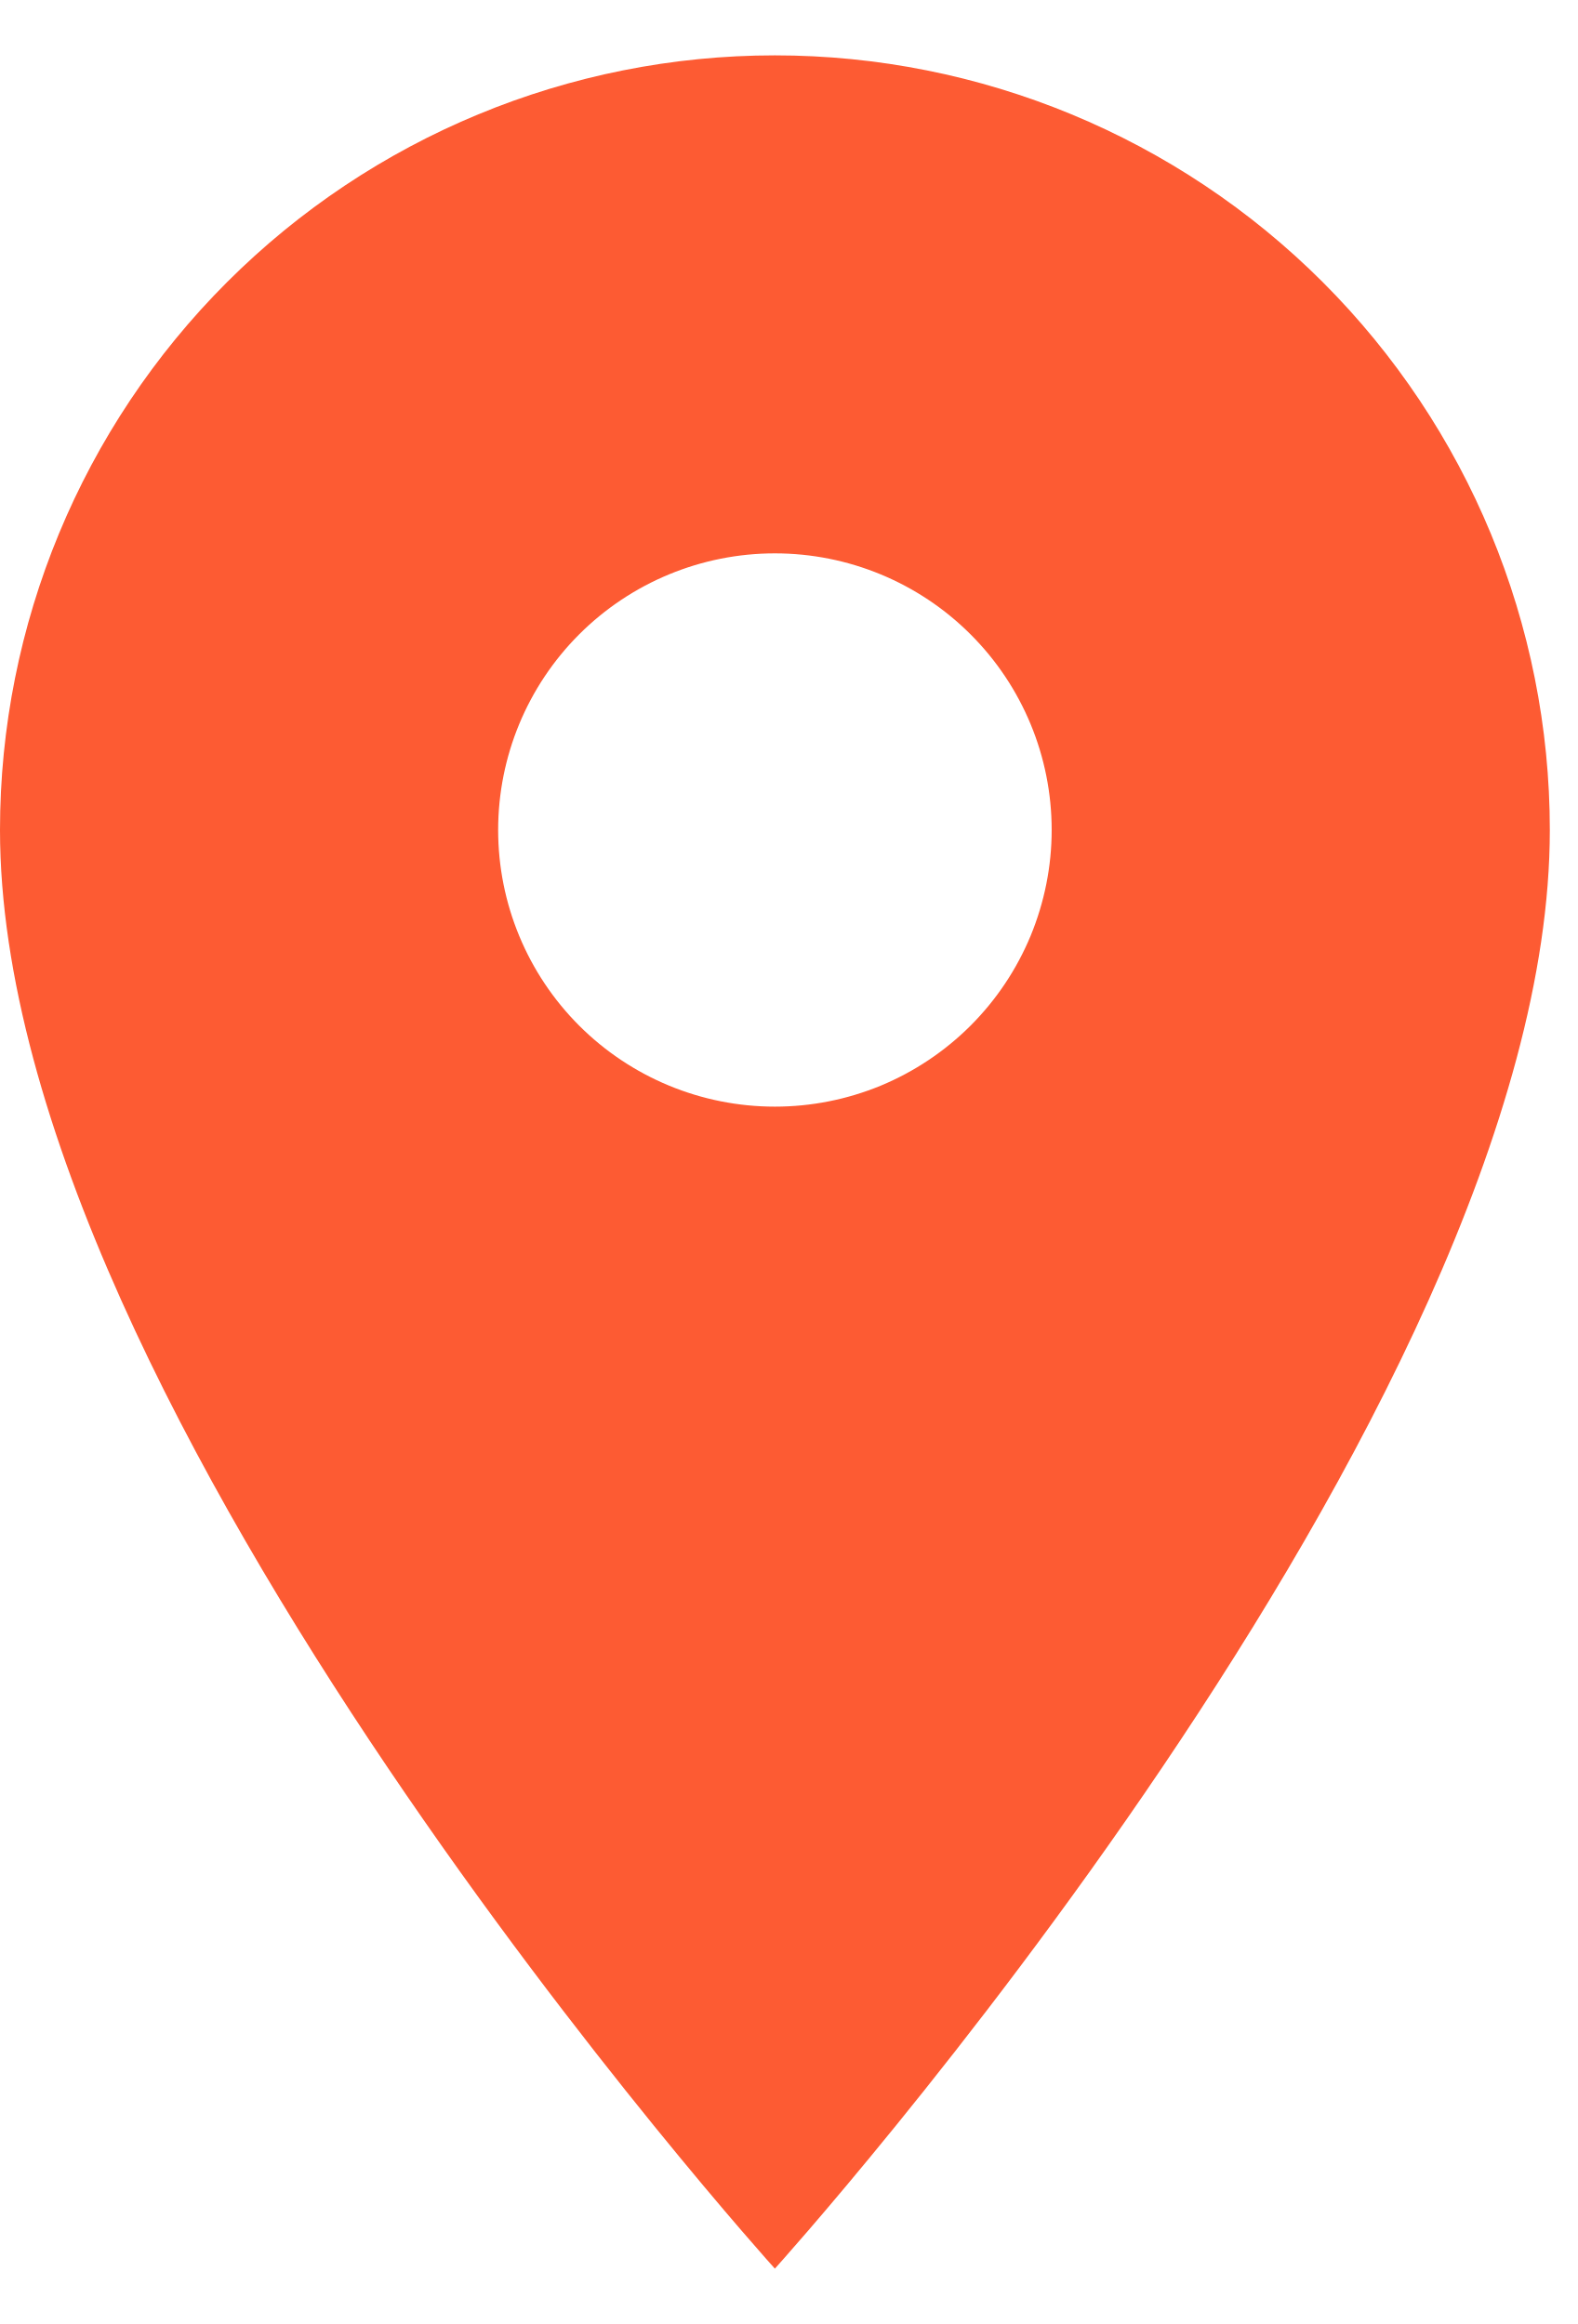
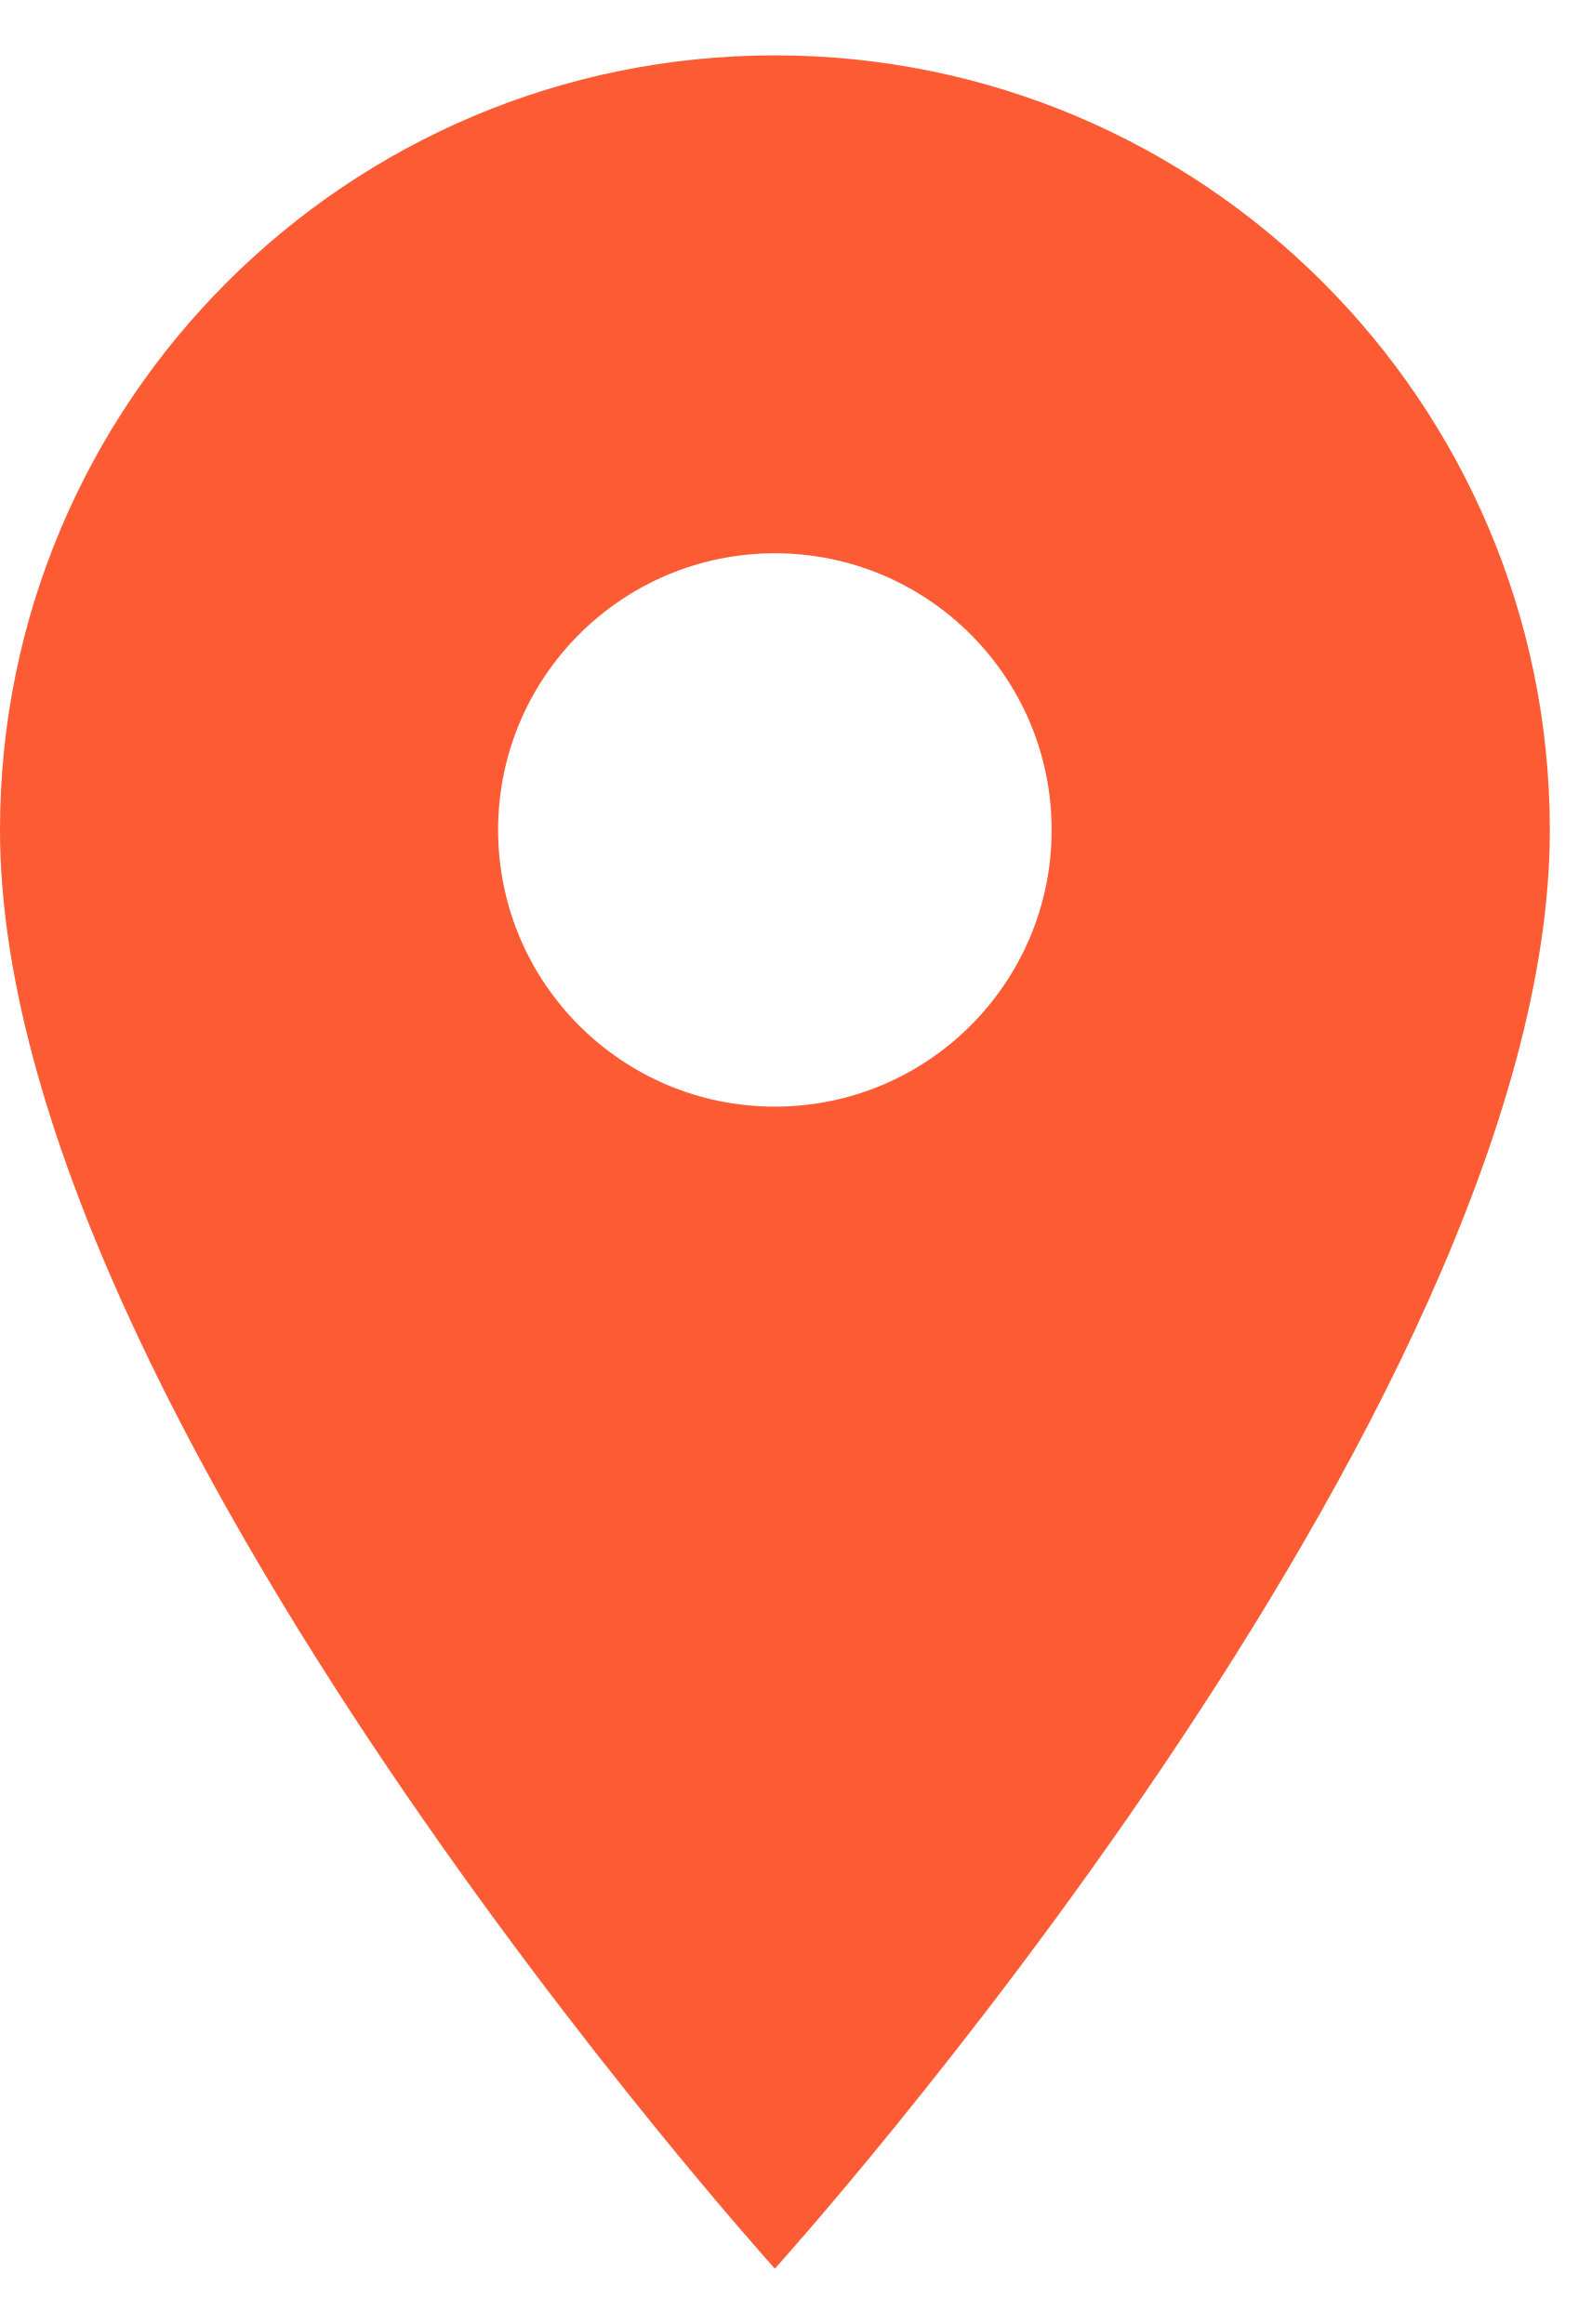
- <svg xmlns="http://www.w3.org/2000/svg" width="19" height="28" viewBox="0 0 19 28" fill="none">
-   <path d="M9.333 13.333C8.449 13.333 7.601 12.982 6.976 12.357C6.351 11.732 6 10.884 6 10C6 9.116 6.351 8.268 6.976 7.643C7.601 7.018 8.449 6.667 9.333 6.667C10.217 6.667 11.065 7.018 11.69 7.643C12.316 8.268 12.667 9.116 12.667 10C12.667 10.438 12.58 10.871 12.413 11.276C12.245 11.68 12 12.047 11.69 12.357C11.381 12.666 11.013 12.912 10.609 13.08C10.204 13.247 9.771 13.333 9.333 13.333ZM9.333 0.667C6.858 0.667 4.484 1.65 2.734 3.4C0.983 5.151 0 7.525 0 10C0 17 9.333 27.333 9.333 27.333C9.333 27.333 18.667 17 18.667 10C18.667 7.525 17.683 5.151 15.933 3.4C14.183 1.65 11.809 0.667 9.333 0.667Z" fill="#FD5B33" />
+ <svg xmlns="http://www.w3.org/2000/svg" width="19" height="28" fill="none">
+   <path d="M9.333 13.333a3.333 3.333 0 1 1 0-6.667 3.333 3.333 0 0 1 0 6.667Zm0-12.666A9.333 9.333 0 0 0 0 10c0 7 9.333 17.333 9.333 17.333S18.667 17 18.667 10A9.334 9.334 0 0 0 9.333.667Z" fill="#FD5B33" />
</svg>
